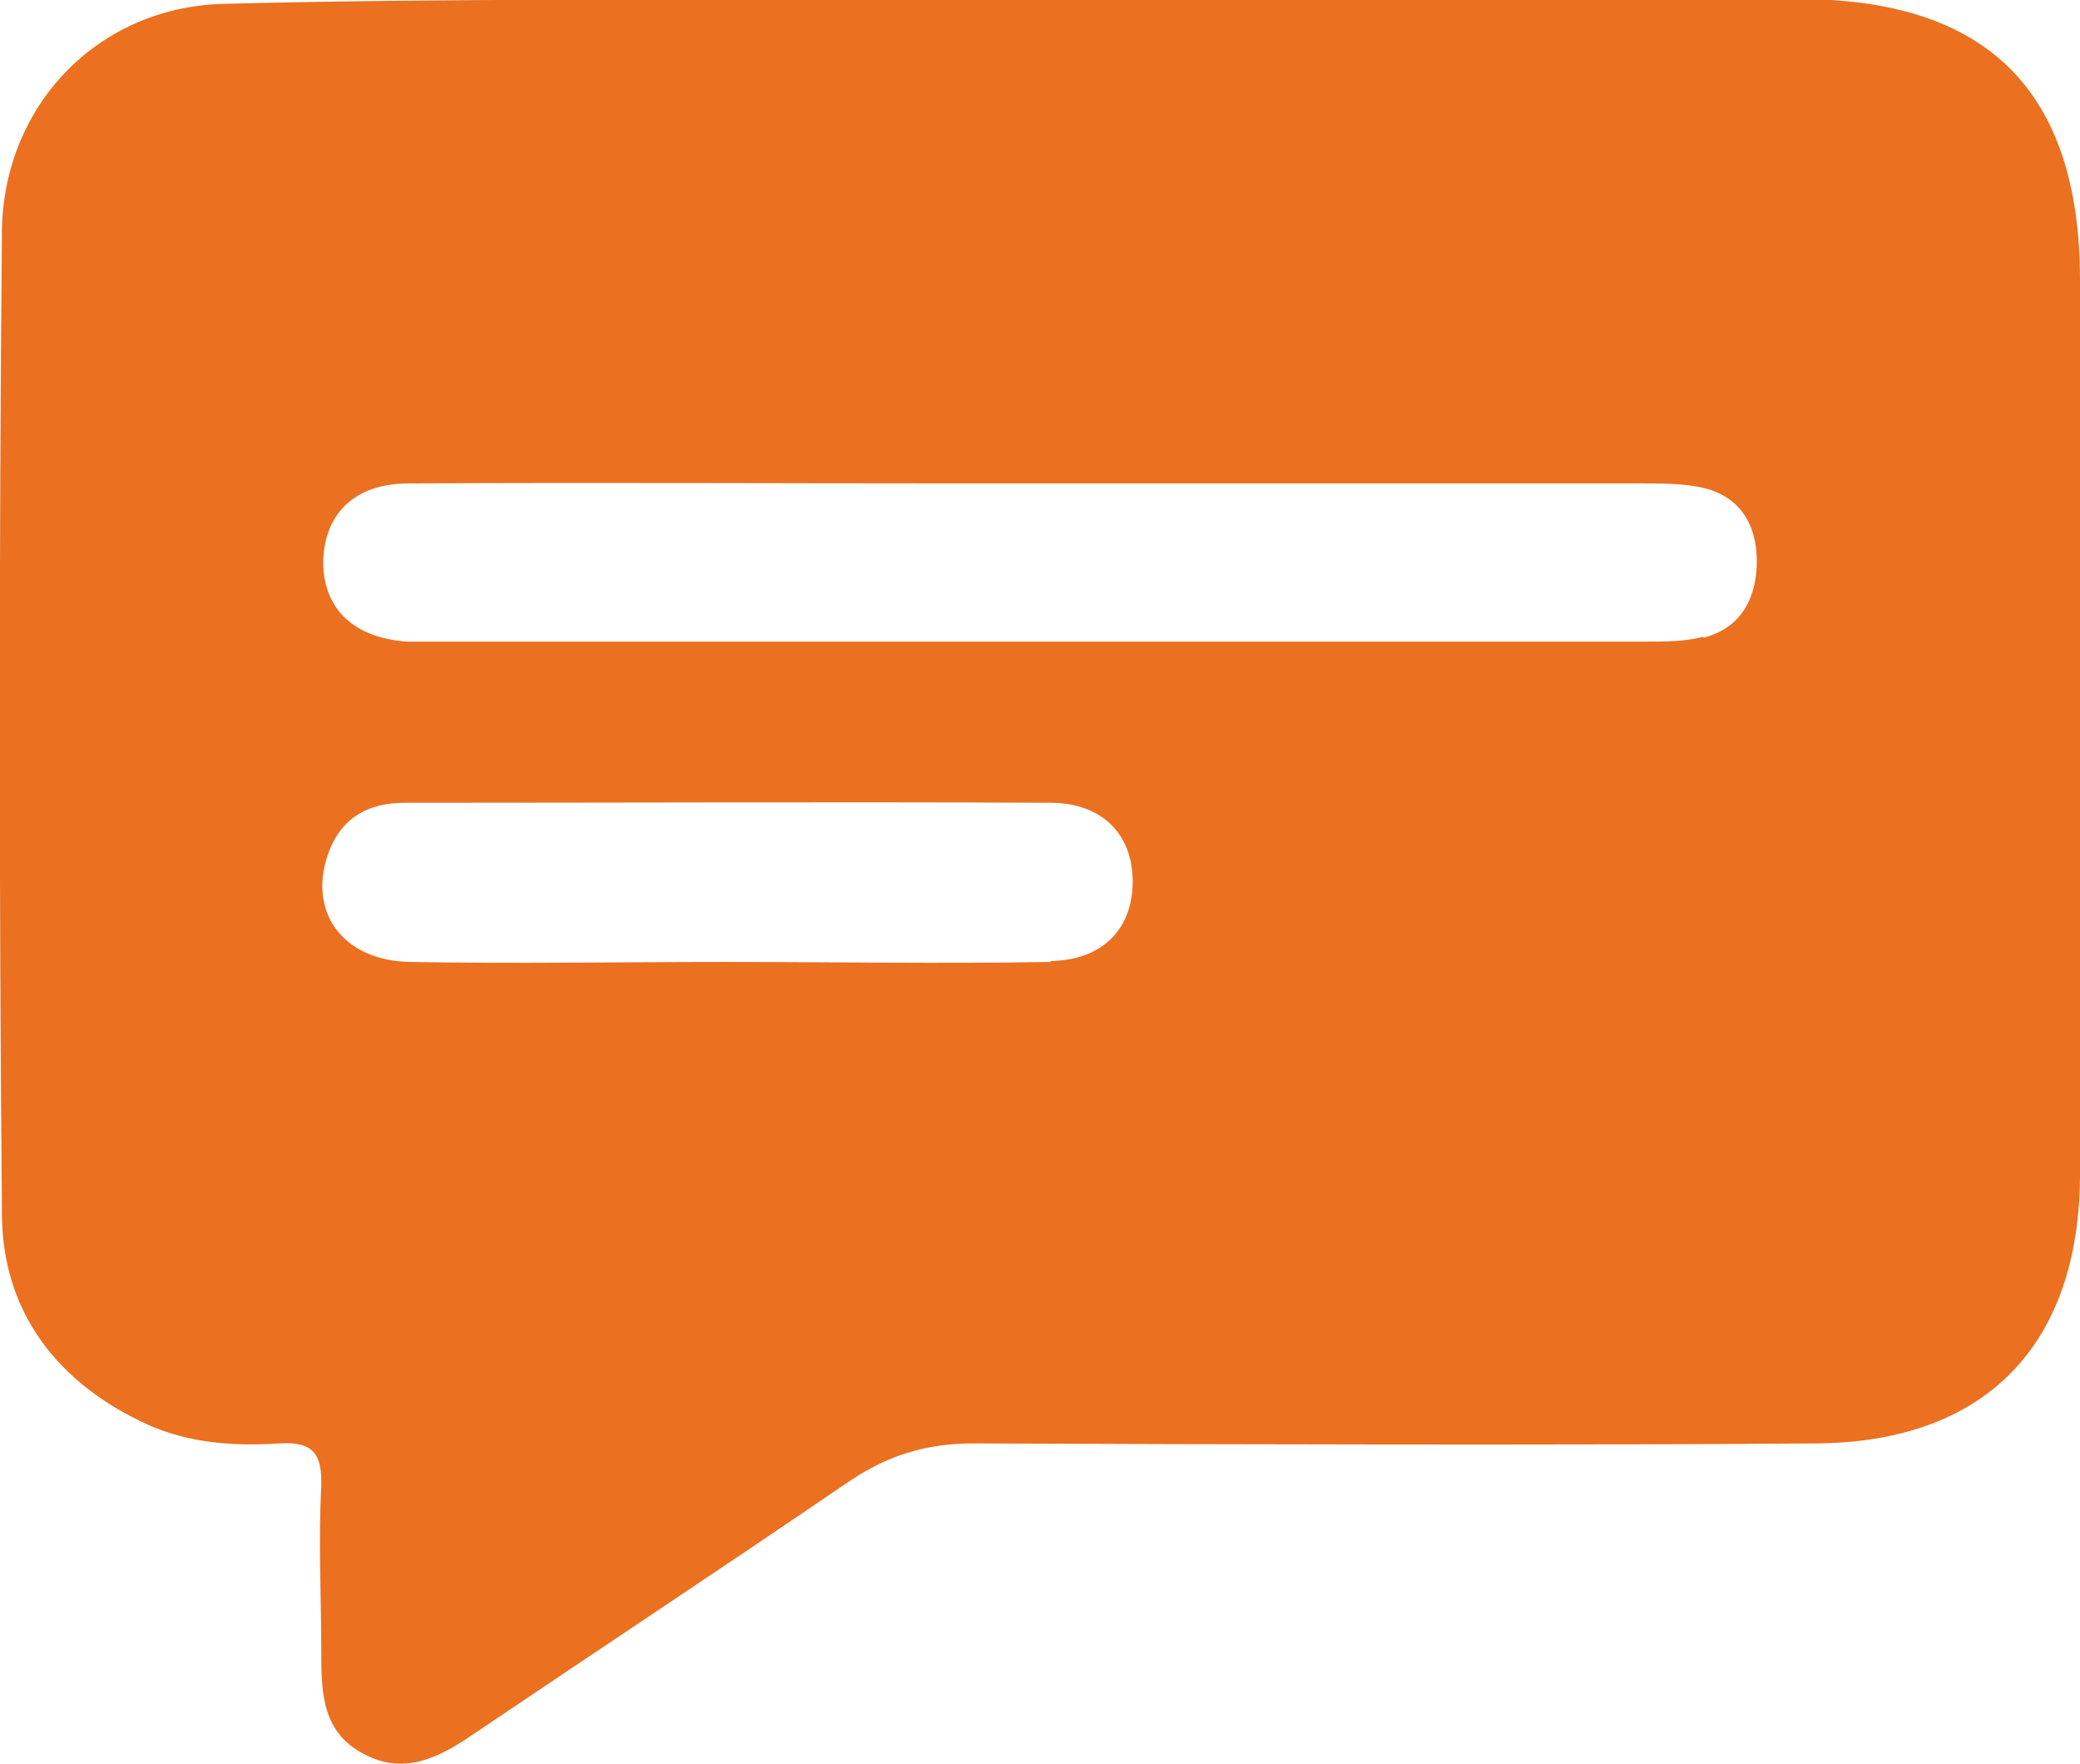
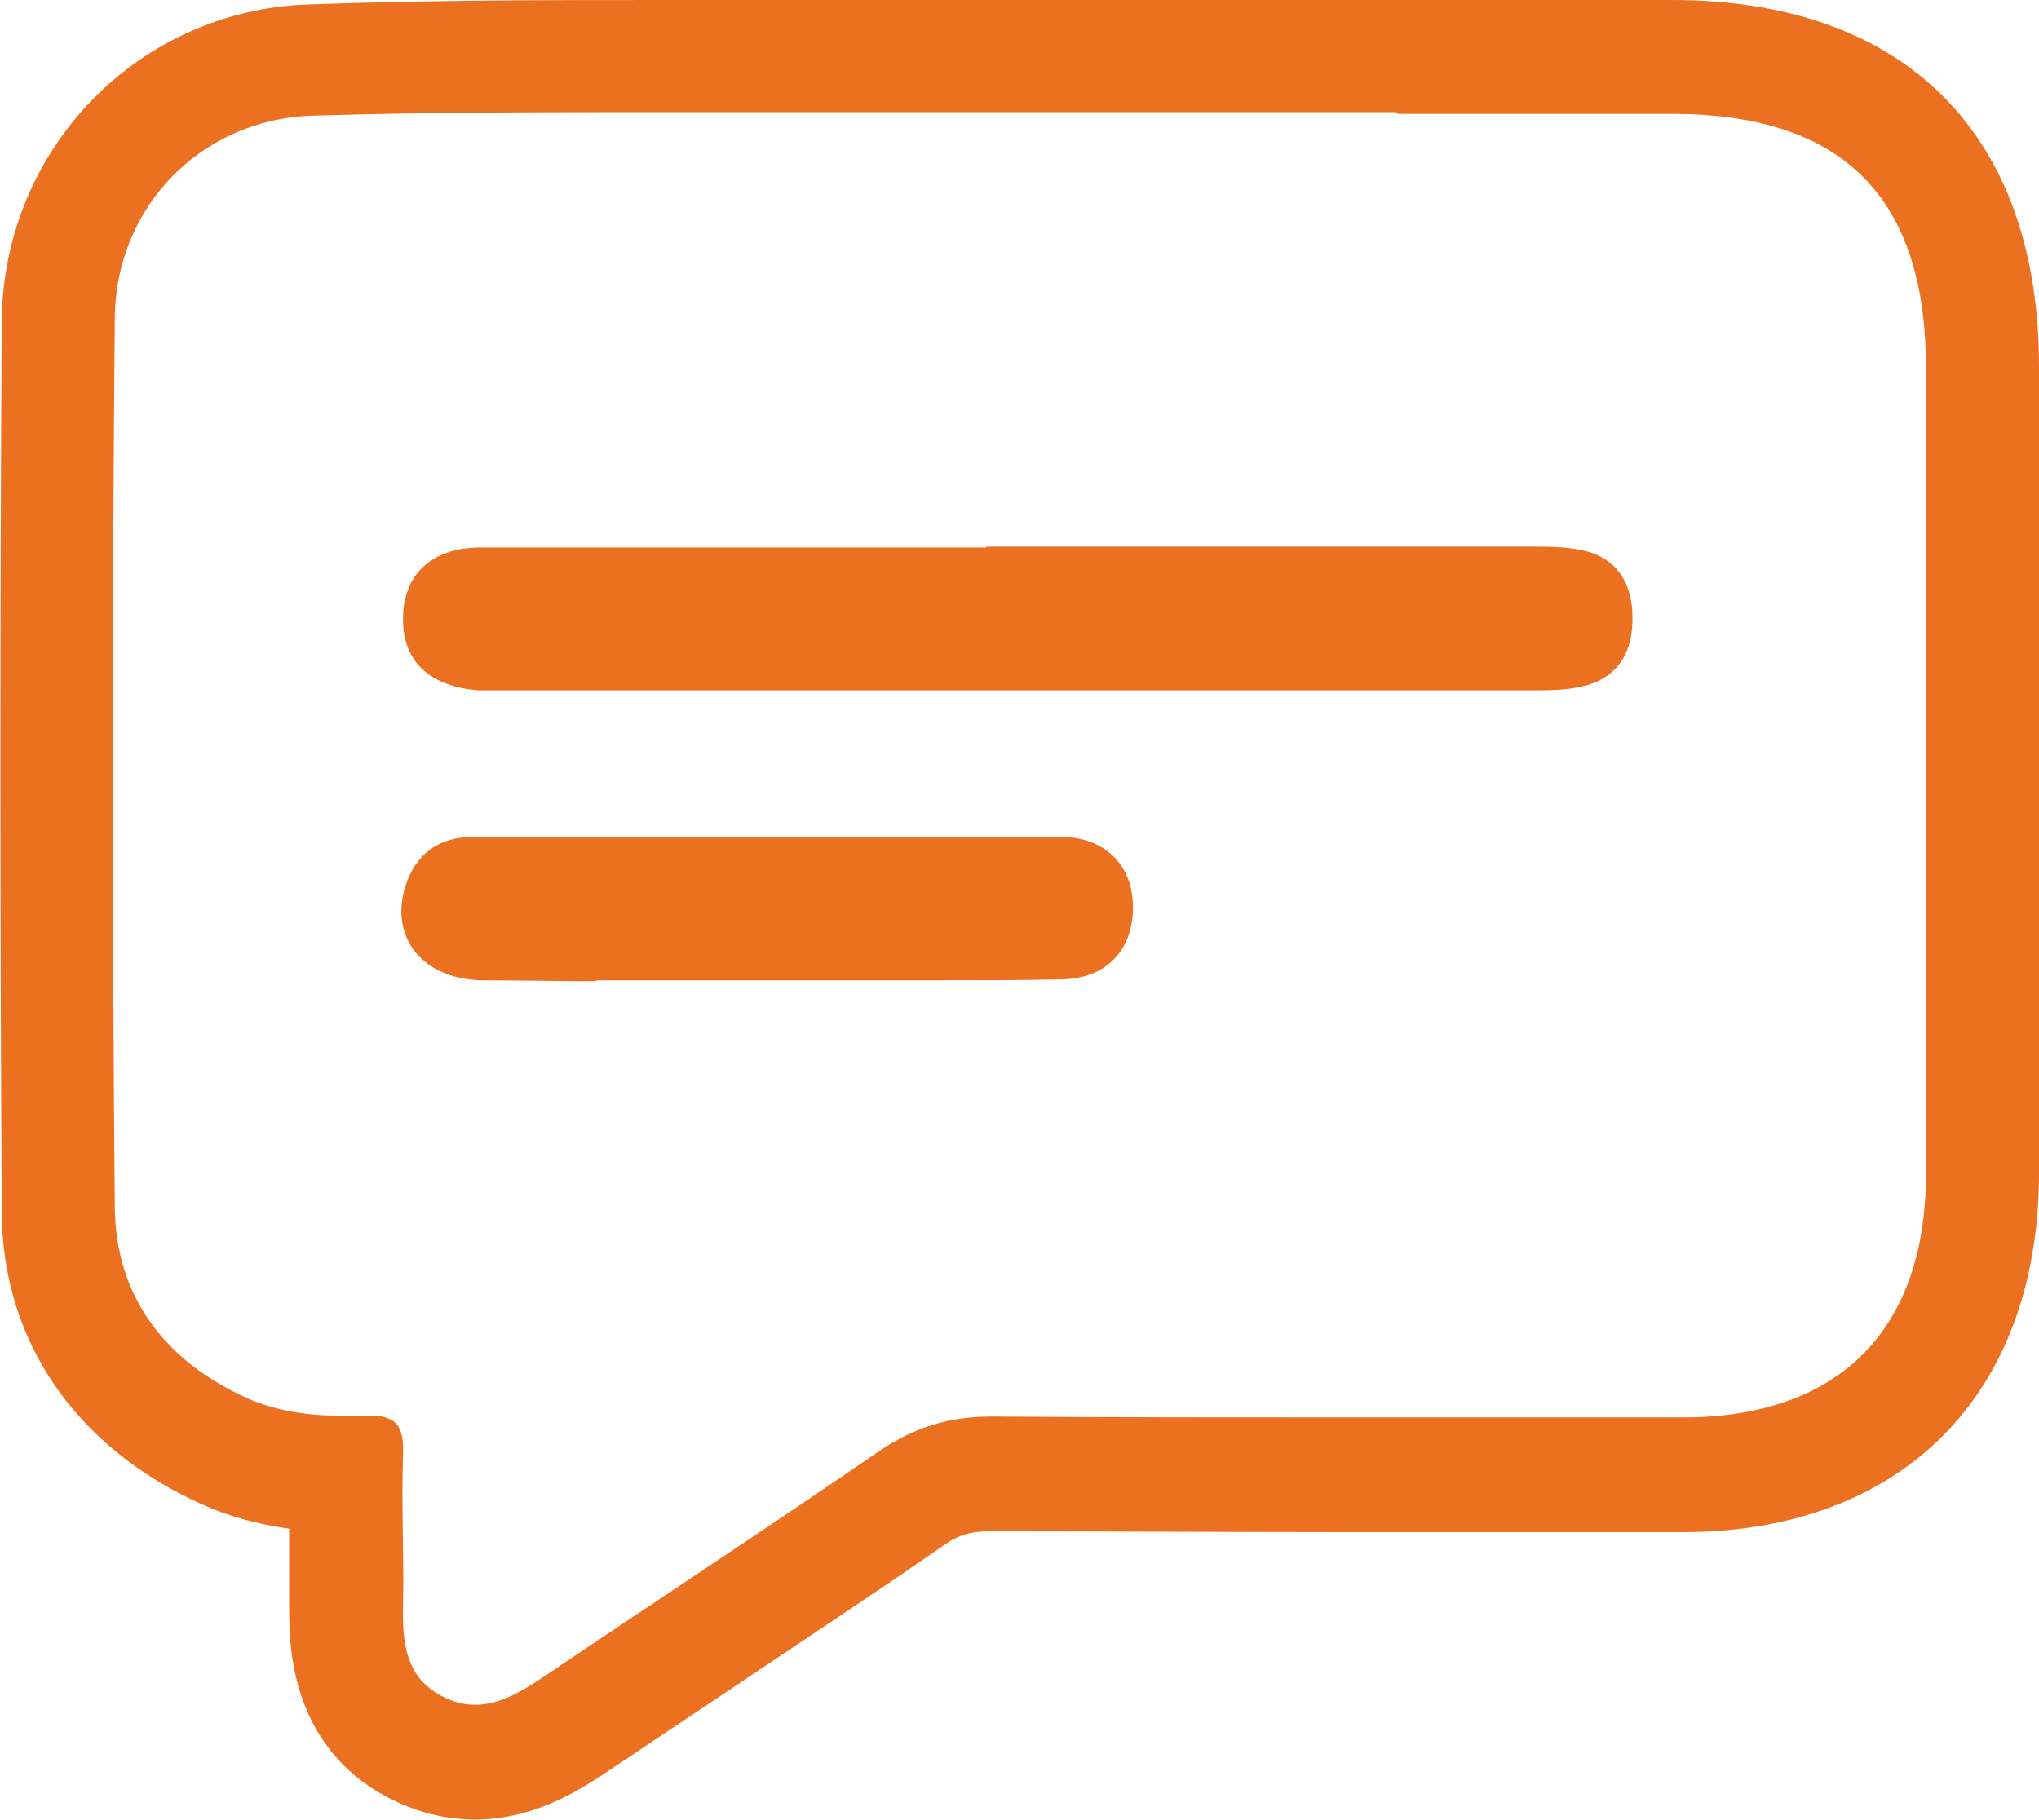
- <svg xmlns="http://www.w3.org/2000/svg" id="_图层_1" data-name="图层 1" viewBox="0 0 21.43 18.17">
+ <svg xmlns="http://www.w3.org/2000/svg" id="_图层_1" data-name=" 图层 1" viewBox="0 0 23.27 20.77">
  <defs>
    <style>
      .cls-1 {
        fill: #eb7020;
        stroke-width: 0px;
      }
    </style>
  </defs>
-   <path class="cls-1" d="m18.53,0C16.18,0,12.33,0,9.99,0c-.22,0-.44,0-.66,0-2.35,0-4.69-.02-7.04.04C1,.08.04,1.09.02,2.37c-.03,3.38-.03,6.76,0,10.13,0,1.02.58,1.76,1.51,2.18.43.19.89.22,1.35.19.34-.02.44.1.43.44-.03.57,0,1.14,0,1.71,0,.42.01.83.44,1.05.41.22.77.04,1.12-.2,1.29-.87,2.59-1.73,3.88-2.61.4-.27.8-.39,1.28-.39,2.38.01,6.27.02,8.65,0,1.77,0,2.75-1.01,2.75-2.78,0-3.07,0-6.13,0-9.2,0-1.95-.95-2.9-2.9-2.9Zm-7.71,9.91c-1.12.02-2.23,0-3.35,0h0c-1.08,0-2.16.02-3.24,0-.71-.01-1.07-.53-.84-1.14.14-.36.42-.5.78-.5,2.22,0,4.43-.01,6.65,0,.54,0,.85.33.85.81,0,.48-.3.81-.84.82Zm6.73-3.35c-.19.05-.4.05-.6.05-3.66,0-8.83,0-12.49,0-.09,0-.18,0-.27,0-.54-.04-.85-.33-.86-.8,0-.5.31-.83.88-.83,1.92-.01,3.85,0,5.77,0h0c1.81,0,5.13,0,6.94,0,.2,0,.41,0,.6.04.4.08.58.38.58.76,0,.38-.16.69-.55.79Z" />
+   <path class="cls-1" d="m15.96,1.3h3.12c1.95,0,2.9.95,2.9,2.9v9.2c0,1.77-.98,2.77-2.75,2.78h-3.6c-1.5,0-3.01,0-4.3-.01h-.02c-.47,0-.87.12-1.27.39-1.28.88-2.59,1.74-3.88,2.61-.24.16-.48.29-.74.29-.12,0-.25-.03-.38-.1-.42-.22-.45-.63-.44-1.05.01-.57-.02-1.14,0-1.71.01-.31-.07-.44-.37-.44h-.34c-.37,0-.73-.05-1.07-.2-.93-.42-1.5-1.15-1.51-2.18-.03-3.38-.03-6.76,0-10.13,0-1.28.98-2.29,2.26-2.33,1.35-.04,2.69-.04,4.04-.04h8.32m-4.68,4.97h-5.77c-.57,0-.89.33-.88.83,0,.48.32.76.86.8h12.02c.2,0,.41,0,.6-.05.4-.1.56-.41.55-.79,0-.38-.18-.68-.58-.76-.19-.04-.4-.04-.6-.04h-6.19m-4.45,4.95h3.88c.47,0,.93,0,1.4-.01.54,0,.84-.34.84-.82s-.31-.81-.85-.81h-6.65c-.36,0-.64.14-.78.5-.23.6.13,1.12.84,1.14.44,0,.87.01,1.31.01M15.96,0H7.65c-1.32,0-2.71,0-4.1.05C1.59.1.04,1.69.02,3.66,0,6.92,0,10.33.02,13.82c0,1.48.84,2.7,2.28,3.35.31.14.64.23,1,.28v.85c0,.4-.03,1.61,1.13,2.22.31.16.64.25.99.25.62,0,1.11-.28,1.47-.52.49-.33.99-.66,1.48-.99.8-.54,1.61-1.07,2.4-1.62.17-.12.31-.16.53-.16,1.3,0,2.82.01,4.32.01h3.6c2.49-.01,4.04-1.57,4.05-4.08V4.21c.01-2.67-1.52-4.21-4.19-4.21h-3.12Z" />
</svg>
